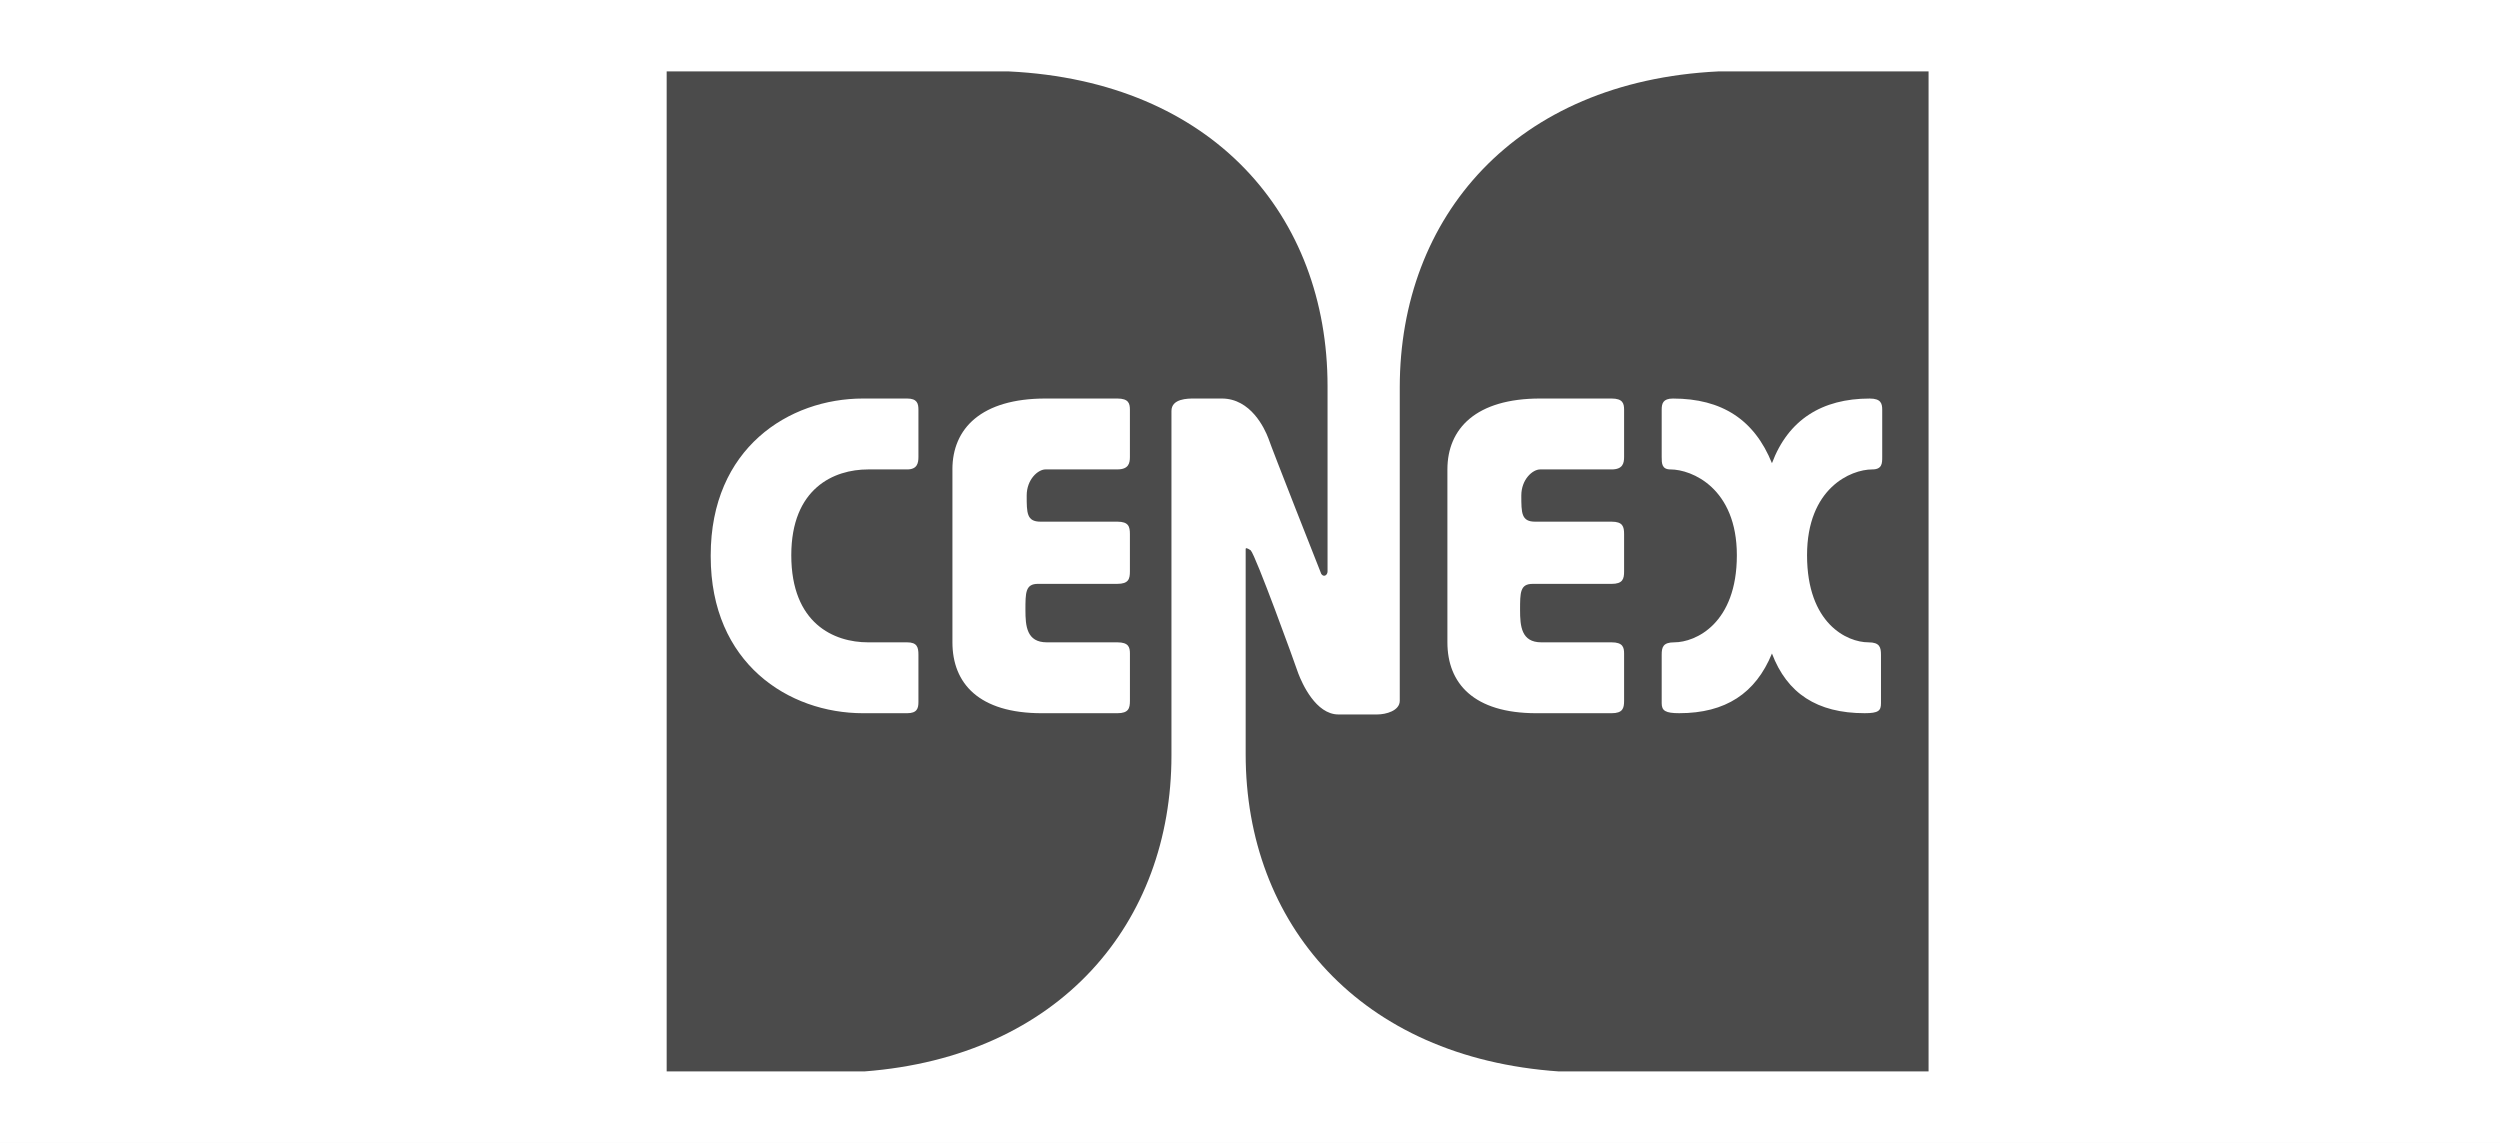
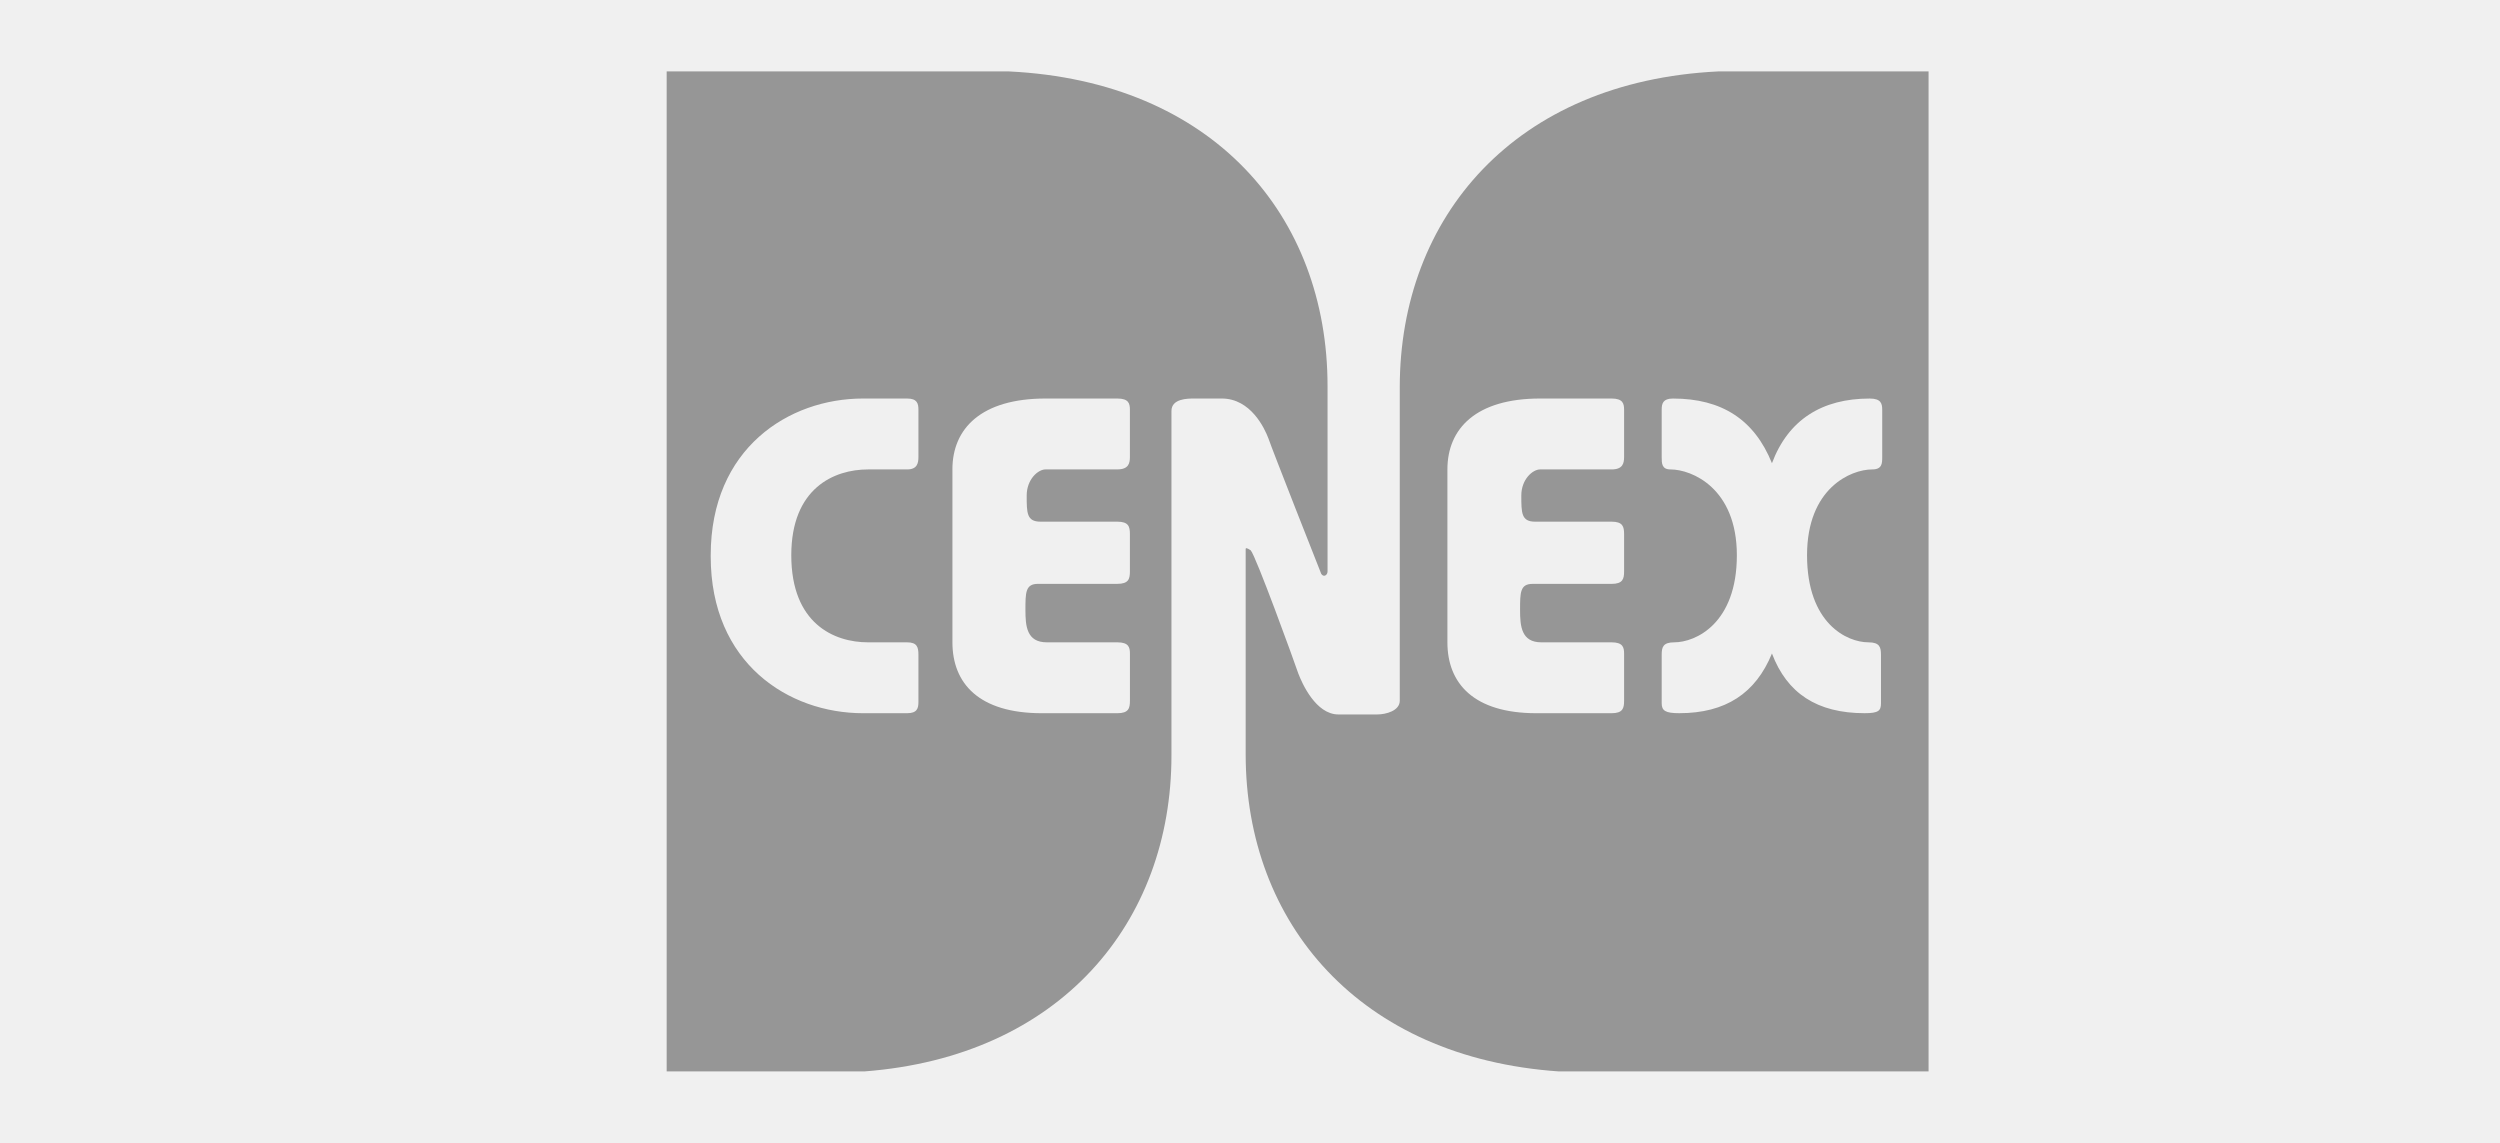
<svg xmlns="http://www.w3.org/2000/svg" width="105px" height="48px" viewBox="0 0 105 48" version="1.1">
  <g id="Page-1" stroke="none" stroke-width="1" fill="none" fill-rule="evenodd">
-     <g id="03-Navigation-Copy-2" transform="translate(-306, -650)">
-       <g id="Group-21" transform="translate(306, 650)">
-         <rect id="Rectangle-Copy-51" fill="#FFFFFF" x="0" y="0" width="105" height="48" />
-         <g id="cenex-1-logo-svg-vector-2" transform="translate(28, 3)" fill="#4B4B4B" fill-rule="nonzero">
+     <g id="03-Navigation-Copy-2" transform="translate(-995, -1169)">
+       <g id="Group-21-Copy" transform="translate(995, 1169)">
+         <g id="cenex-1-logo-svg-vector-2" transform="translate(28, 3)" fill="#969696" fill-rule="nonzero">
          <g id="cenex-1-logo-svg-vector">
            <path d="M44.159,0 C35.633,0.418 30.79,6.112 30.79,13.269 L30.79,26.432 C30.79,26.851 30.212,27.007 29.843,27.007 L28.212,27.007 C27.265,27.007 26.686,25.701 26.528,25.284 C26.37,24.813 24.738,20.321 24.528,20.112 C24.37,20.007 24.318,20.007 24.318,20.059 L24.318,28.679 C24.318,35.783 29.107,41.425 37.475,42 L53,42 L53,0 L44.159,0 L44.159,0 Z M36.475,18.91 L39.685,18.91 C40.159,18.91 40.212,19.119 40.212,19.433 L40.212,21 C40.212,21.313 40.159,21.523 39.685,21.523 L36.369,21.523 C35.843,21.523 35.843,21.888 35.843,22.619 C35.843,23.298 35.895,23.978 36.737,23.978 L39.685,23.978 C40.159,23.978 40.212,24.186 40.212,24.448 L40.212,26.432 C40.212,26.746 40.159,26.955 39.685,26.955 L36.527,26.955 C33.895,26.955 32.791,25.702 32.791,23.978 L32.791,16.716 C32.791,14.992 34.001,13.738 36.685,13.738 L39.685,13.738 C40.159,13.738 40.212,13.947 40.212,14.208 L40.212,16.194 C40.212,16.455 40.159,16.716 39.685,16.716 L36.685,16.716 C36.369,16.716 35.895,17.134 35.895,17.813 C35.896,18.545 35.896,18.91 36.475,18.91 Z M51.053,16.194 C51.053,16.455 51.053,16.716 50.632,16.716 C49.737,16.716 47.896,17.5 47.896,20.321 C47.896,23.194 49.58,23.978 50.474,23.978 C50.948,23.978 51.001,24.186 51.001,24.5 L51.001,26.537 C51.001,26.851 50.896,26.954 50.317,26.954 C48.316,26.954 47.054,26.119 46.422,24.447 C45.738,26.119 44.475,26.954 42.528,26.954 C41.949,26.954 41.791,26.851 41.791,26.537 L41.791,24.5 C41.791,24.186 41.843,23.978 42.317,23.978 C43.212,23.978 44.948,23.194 44.948,20.321 C44.948,17.5 43.054,16.716 42.159,16.716 C41.791,16.716 41.791,16.455 41.791,16.194 L41.791,14.209 C41.791,13.948 41.843,13.739 42.264,13.739 C44.317,13.739 45.685,14.627 46.422,16.455 C47.106,14.627 48.527,13.739 50.527,13.739 C51.001,13.739 51.053,13.948 51.053,14.209 L51.053,16.194 L51.053,16.194 L51.053,16.194 Z" id="Shape" />
            <path d="M21.201,28.731 L21.201,14.261 C21.201,13.738 21.888,13.738 22.153,13.738 L23.316,13.738 C24.532,13.738 25.114,14.992 25.272,15.41 C25.431,15.881 27.387,20.843 27.493,21.104 C27.598,21.261 27.757,21.156 27.757,21 L27.757,13.216 C27.757,6.06 22.946,0.418 14.38,0 L0,0 L0,42 L8.301,42 C16.548,41.373 21.201,35.73 21.201,28.731 Z M12.001,16.715 C12.001,14.992 13.218,13.738 15.914,13.738 L18.927,13.738 C19.403,13.738 19.456,13.947 19.456,14.208 L19.456,16.193 C19.456,16.454 19.403,16.715 18.927,16.715 L15.914,16.715 C15.596,16.715 15.121,17.134 15.121,17.813 C15.121,18.544 15.121,18.91 15.702,18.91 L18.927,18.91 C19.403,18.91 19.456,19.119 19.456,19.433 L19.456,20.999 C19.456,21.313 19.403,21.522 18.927,21.522 L15.596,21.522 C15.068,21.522 15.068,21.888 15.068,22.619 C15.068,23.298 15.121,23.978 15.967,23.978 L18.928,23.978 C19.404,23.978 19.457,24.186 19.457,24.448 L19.457,26.432 C19.457,26.746 19.403,26.955 18.928,26.955 L15.756,26.955 C13.112,26.955 12.002,25.701 12.002,23.978 L12.002,16.715 L12.001,16.715 Z M1.85,20.373 L1.85,20.32 C1.85,15.828 5.128,13.738 8.247,13.738 L10.098,13.738 C10.521,13.738 10.574,13.947 10.574,14.209 L10.574,16.194 C10.574,16.455 10.521,16.716 10.098,16.716 L8.459,16.716 C7.032,16.716 5.234,17.5 5.234,20.321 C5.234,23.194 7.032,23.978 8.459,23.978 L10.098,23.978 C10.521,23.978 10.574,24.186 10.574,24.499 L10.574,26.485 C10.574,26.746 10.521,26.955 10.098,26.955 L8.247,26.955 C5.128,26.954 1.85,24.865 1.85,20.373 Z" id="Shape" />
          </g>
        </g>
      </g>
    </g>
  </g>
</svg>
